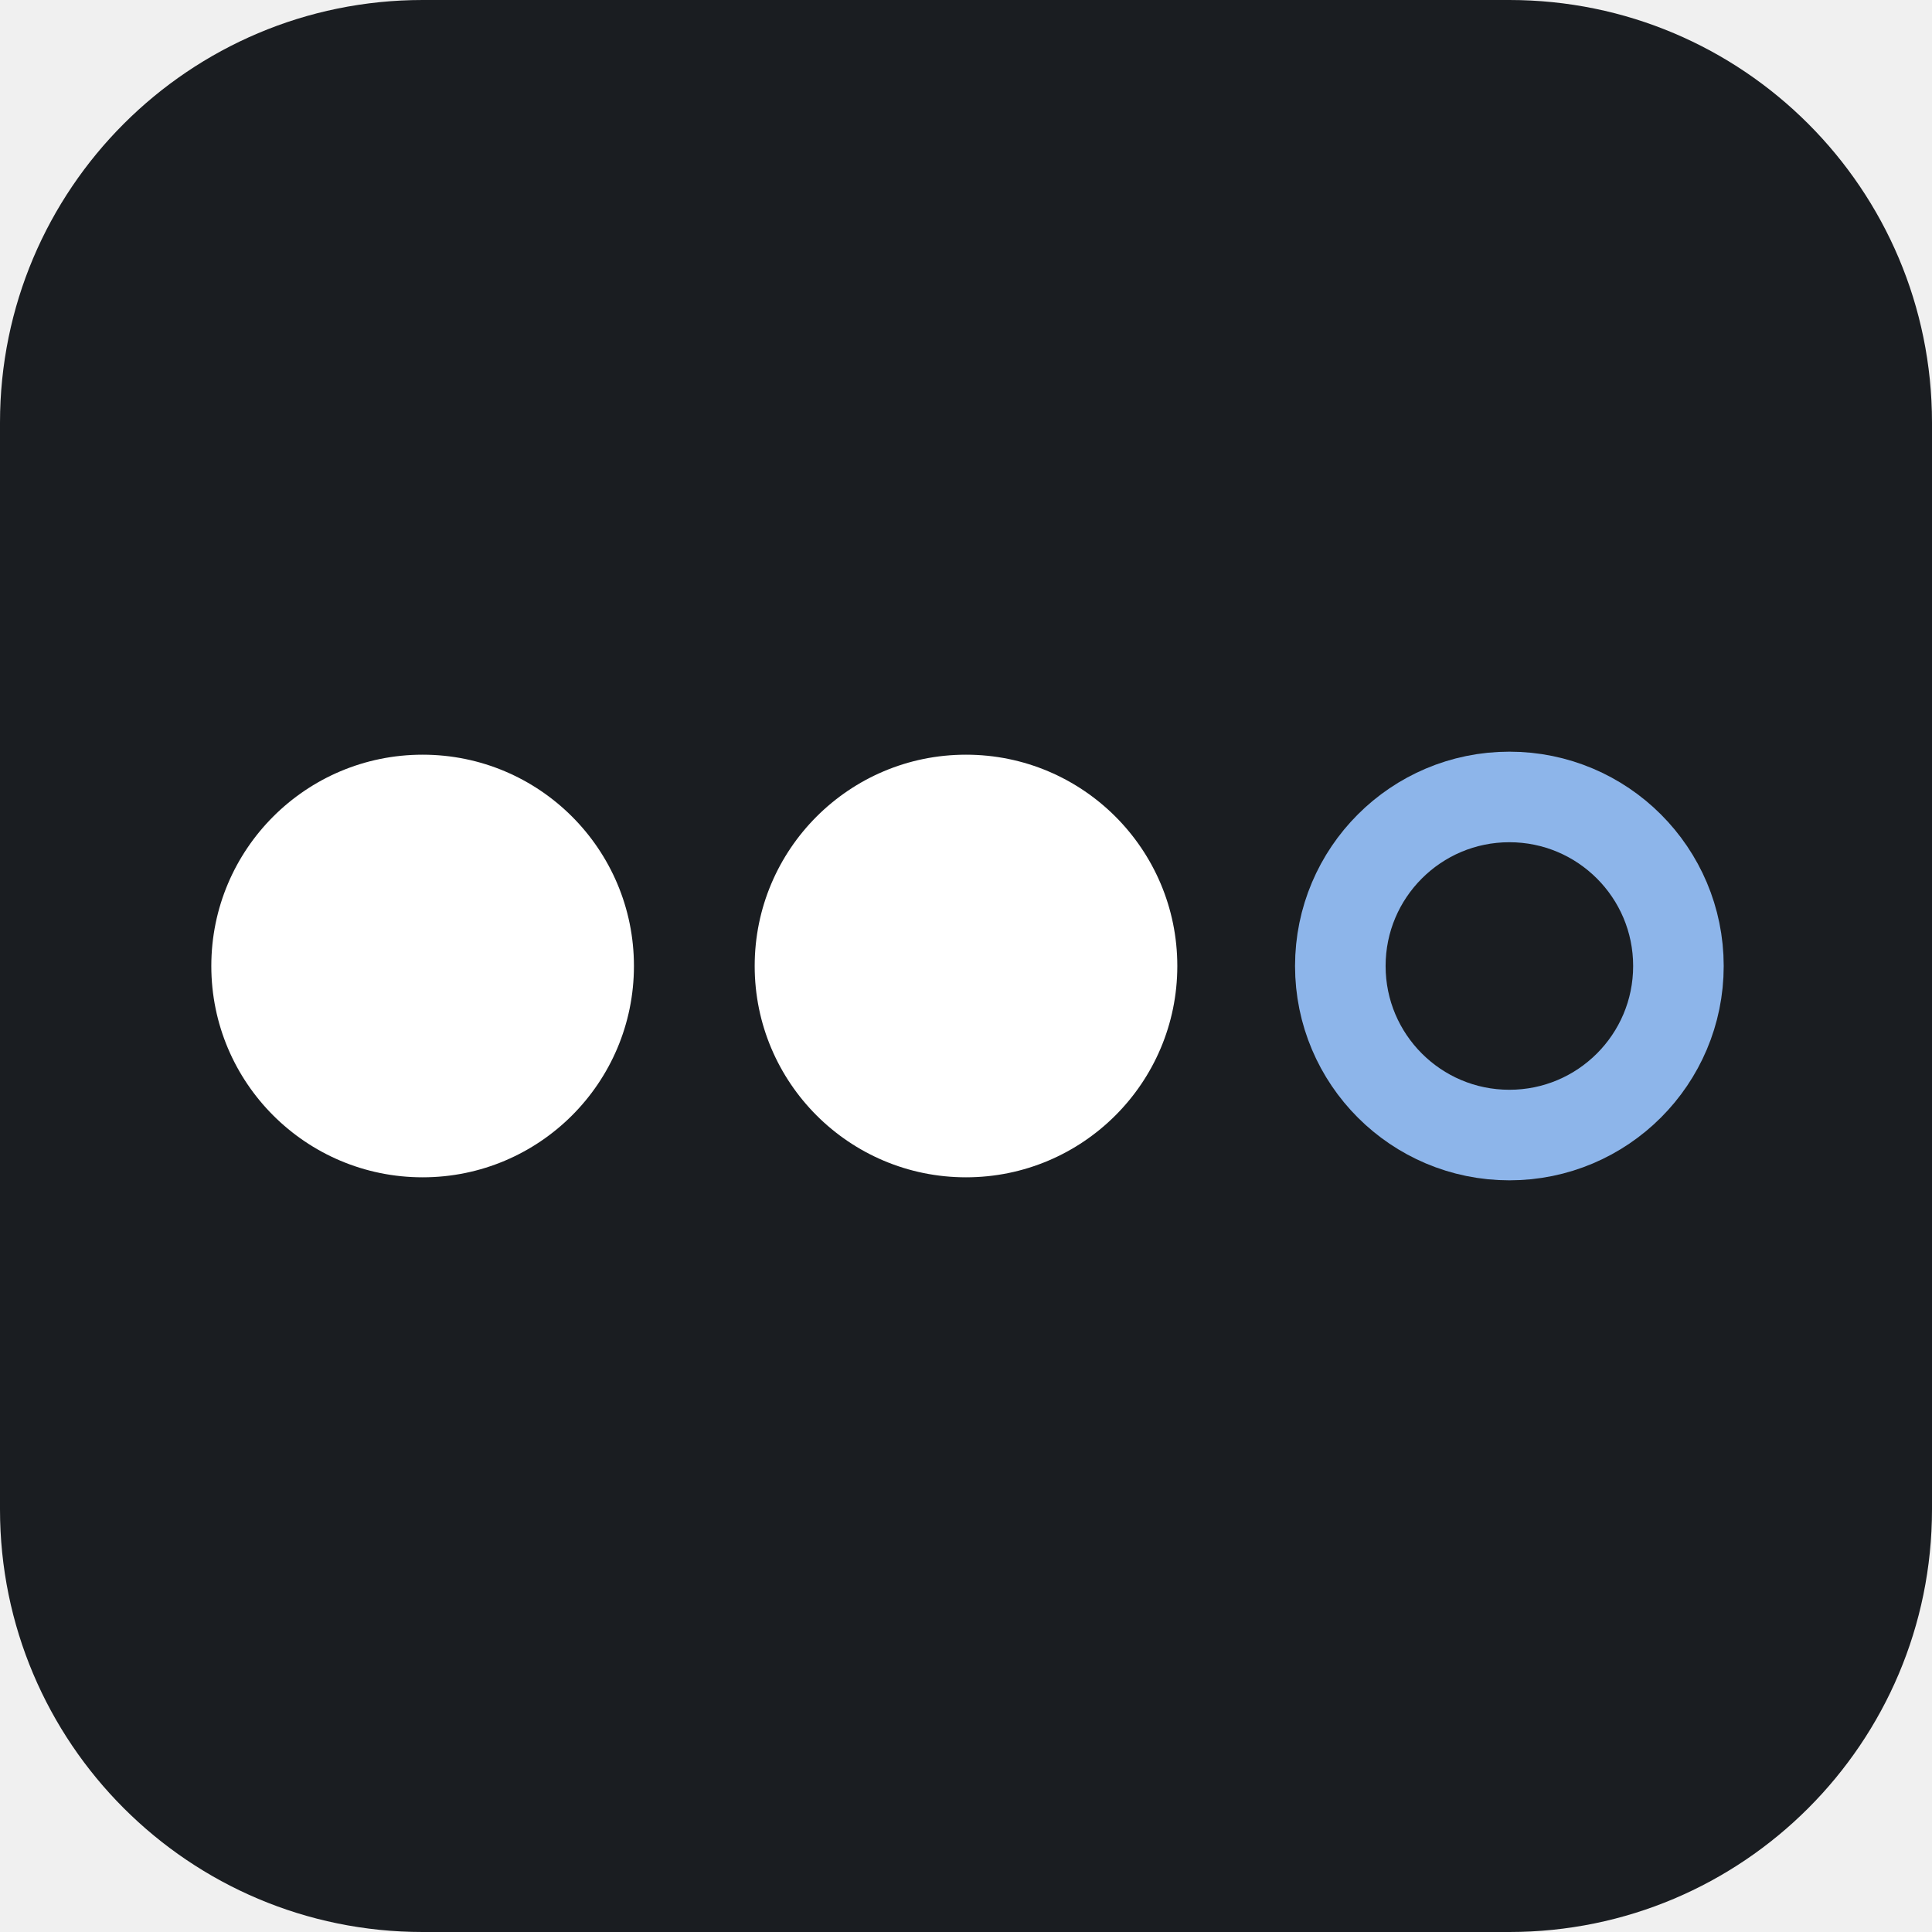
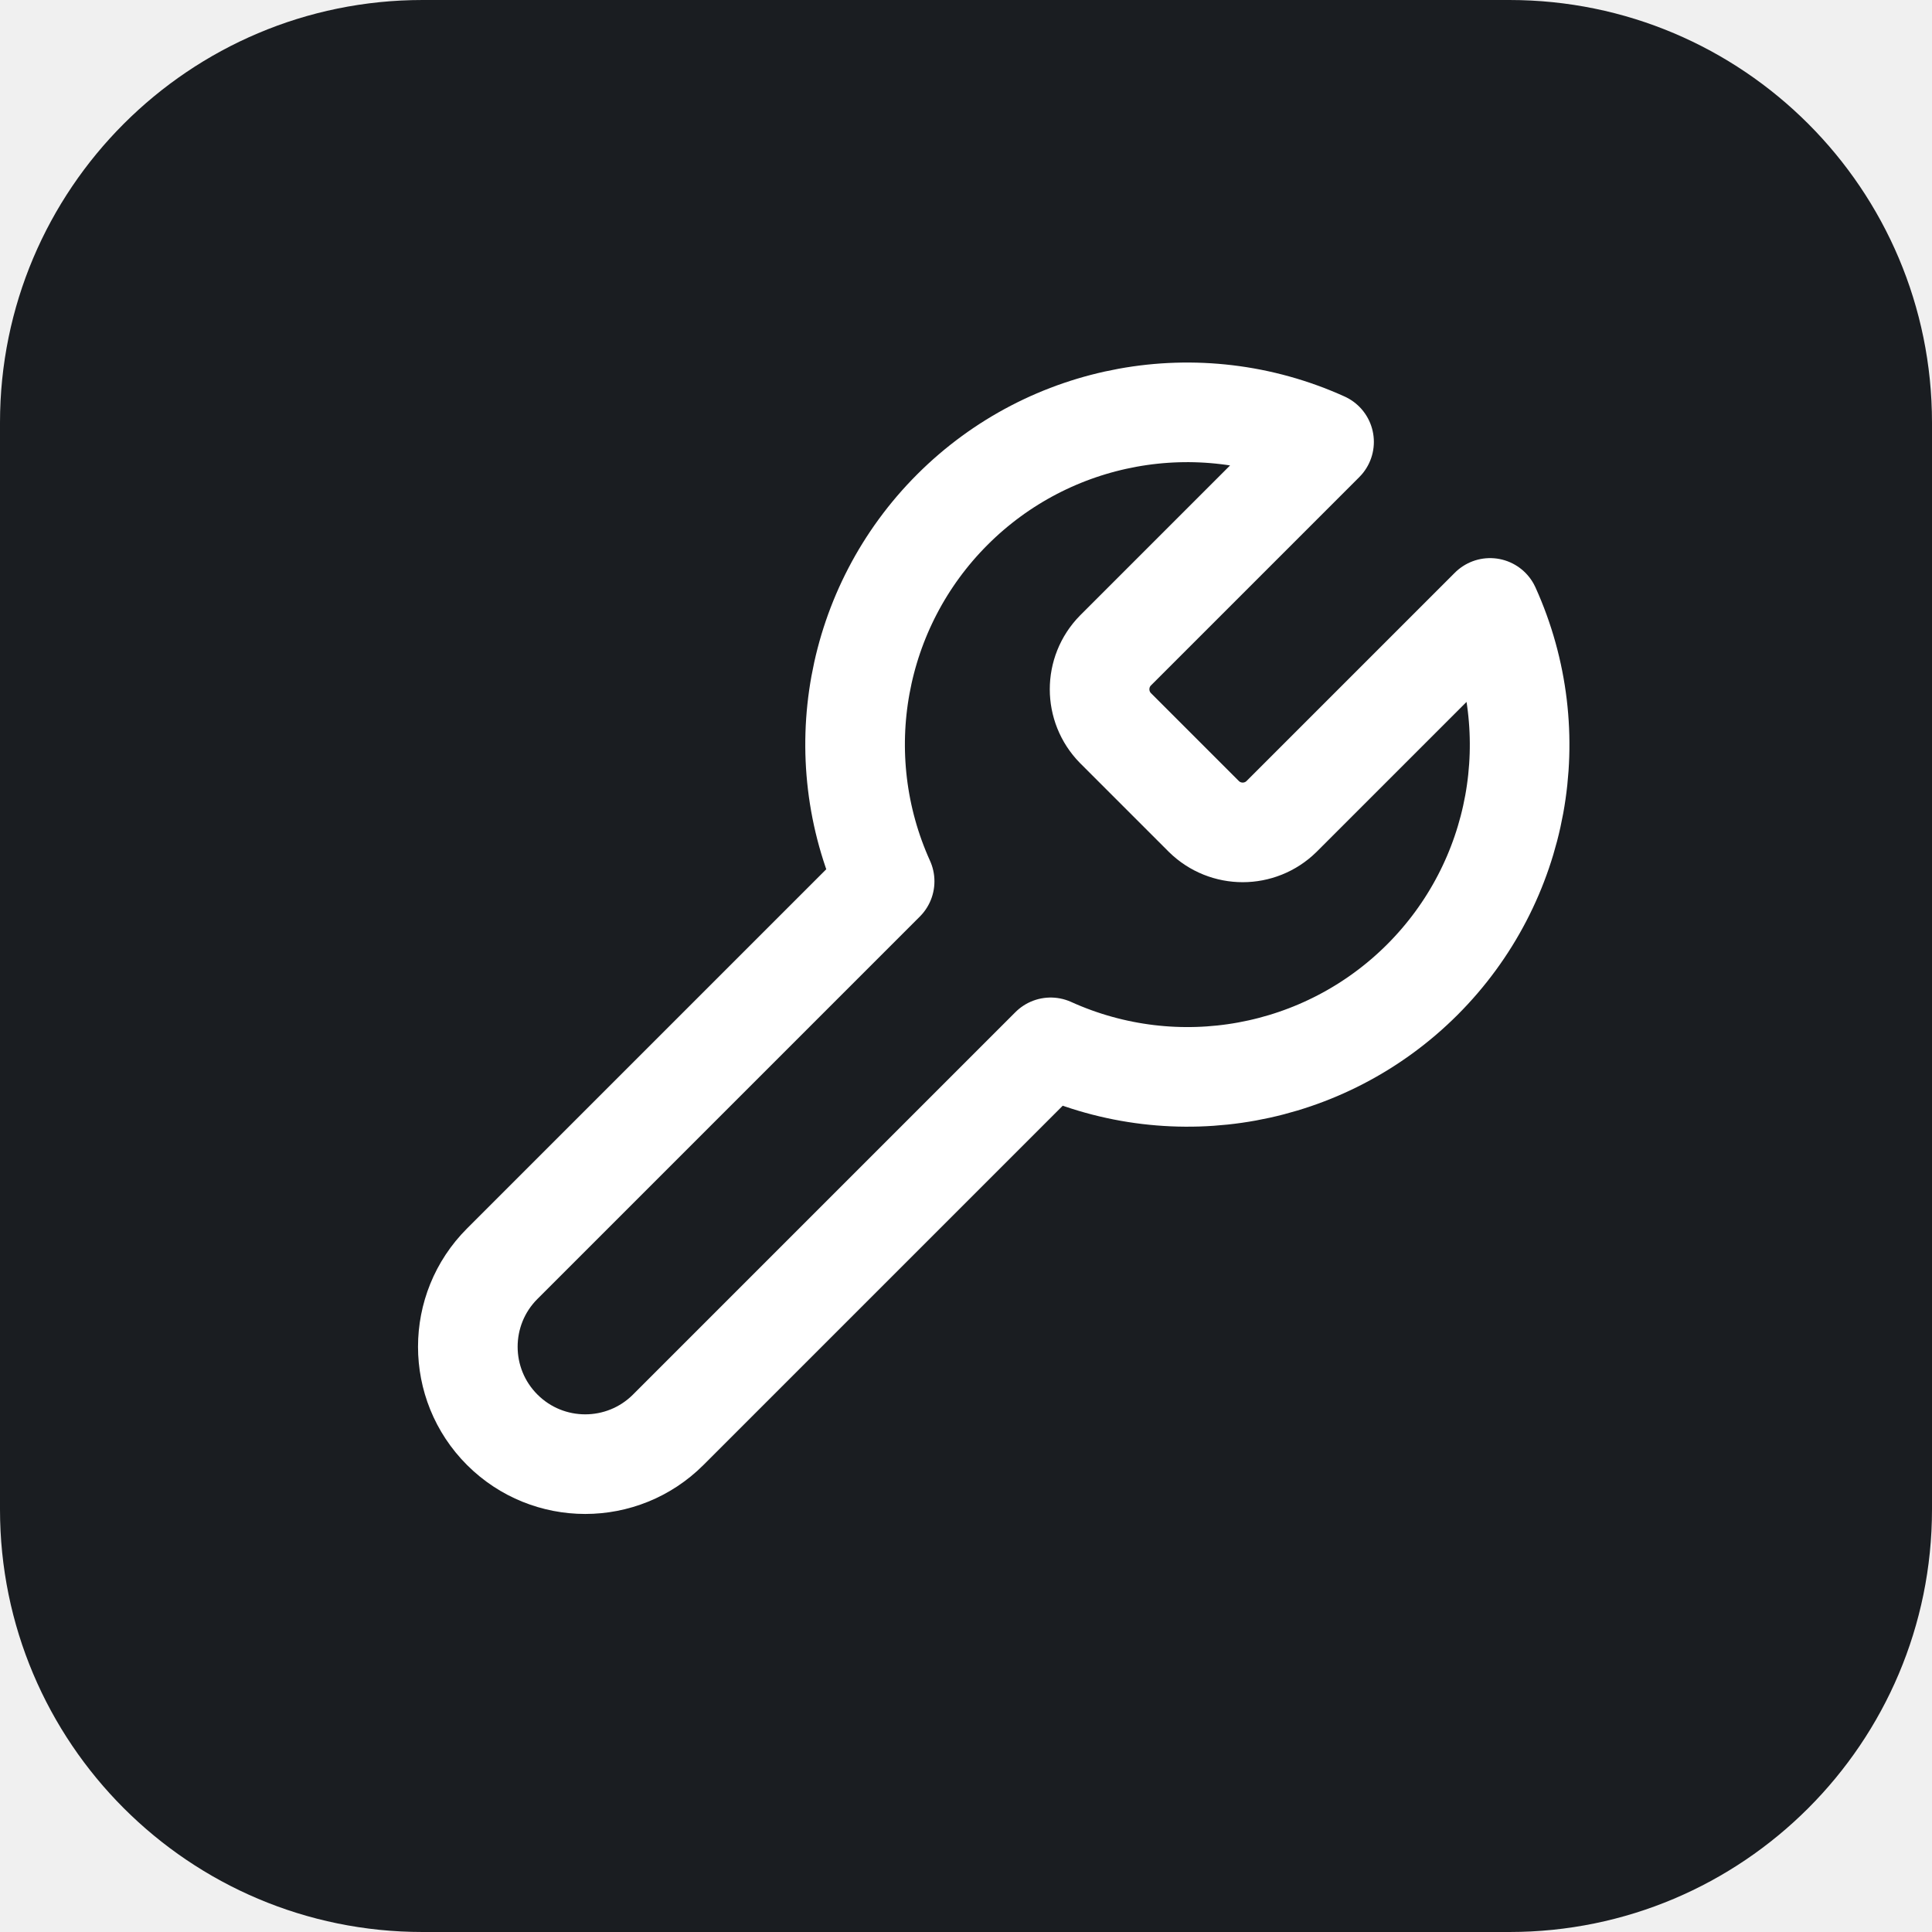
<svg xmlns="http://www.w3.org/2000/svg" viewBox="0 0 64 64">
  <rect width="64" height="64" rx="14" fill="#1a1d21" />
-   <circle cx="14" cy="32" r="7" fill="#fff" />
-   <circle cx="32" cy="32" r="7" fill="#fff" />
-   <circle cx="50" cy="32" r="5.6" fill="none" stroke="#8db5ea" stroke-width="3" />
+   <g transform="translate(10 10) scale(1.8333)" fill="none" stroke="#fff" stroke-width="1.8" stroke-linecap="round" stroke-linejoin="round">
+     <path d="M14.7 6.3a1 1 0 0 0 0 1.4l1.6 1.6a1 1 0 0 0 1.4 0l3.77-3.77a6 6 0 0 1-7.94 7.94l-6.91 6.91a2.12 2.12 0 0 1-3-3l6.91-6.91a6 6 0 0 1 7.94-7.94l-3.76 3.76z" />
+   </g>
</svg>
